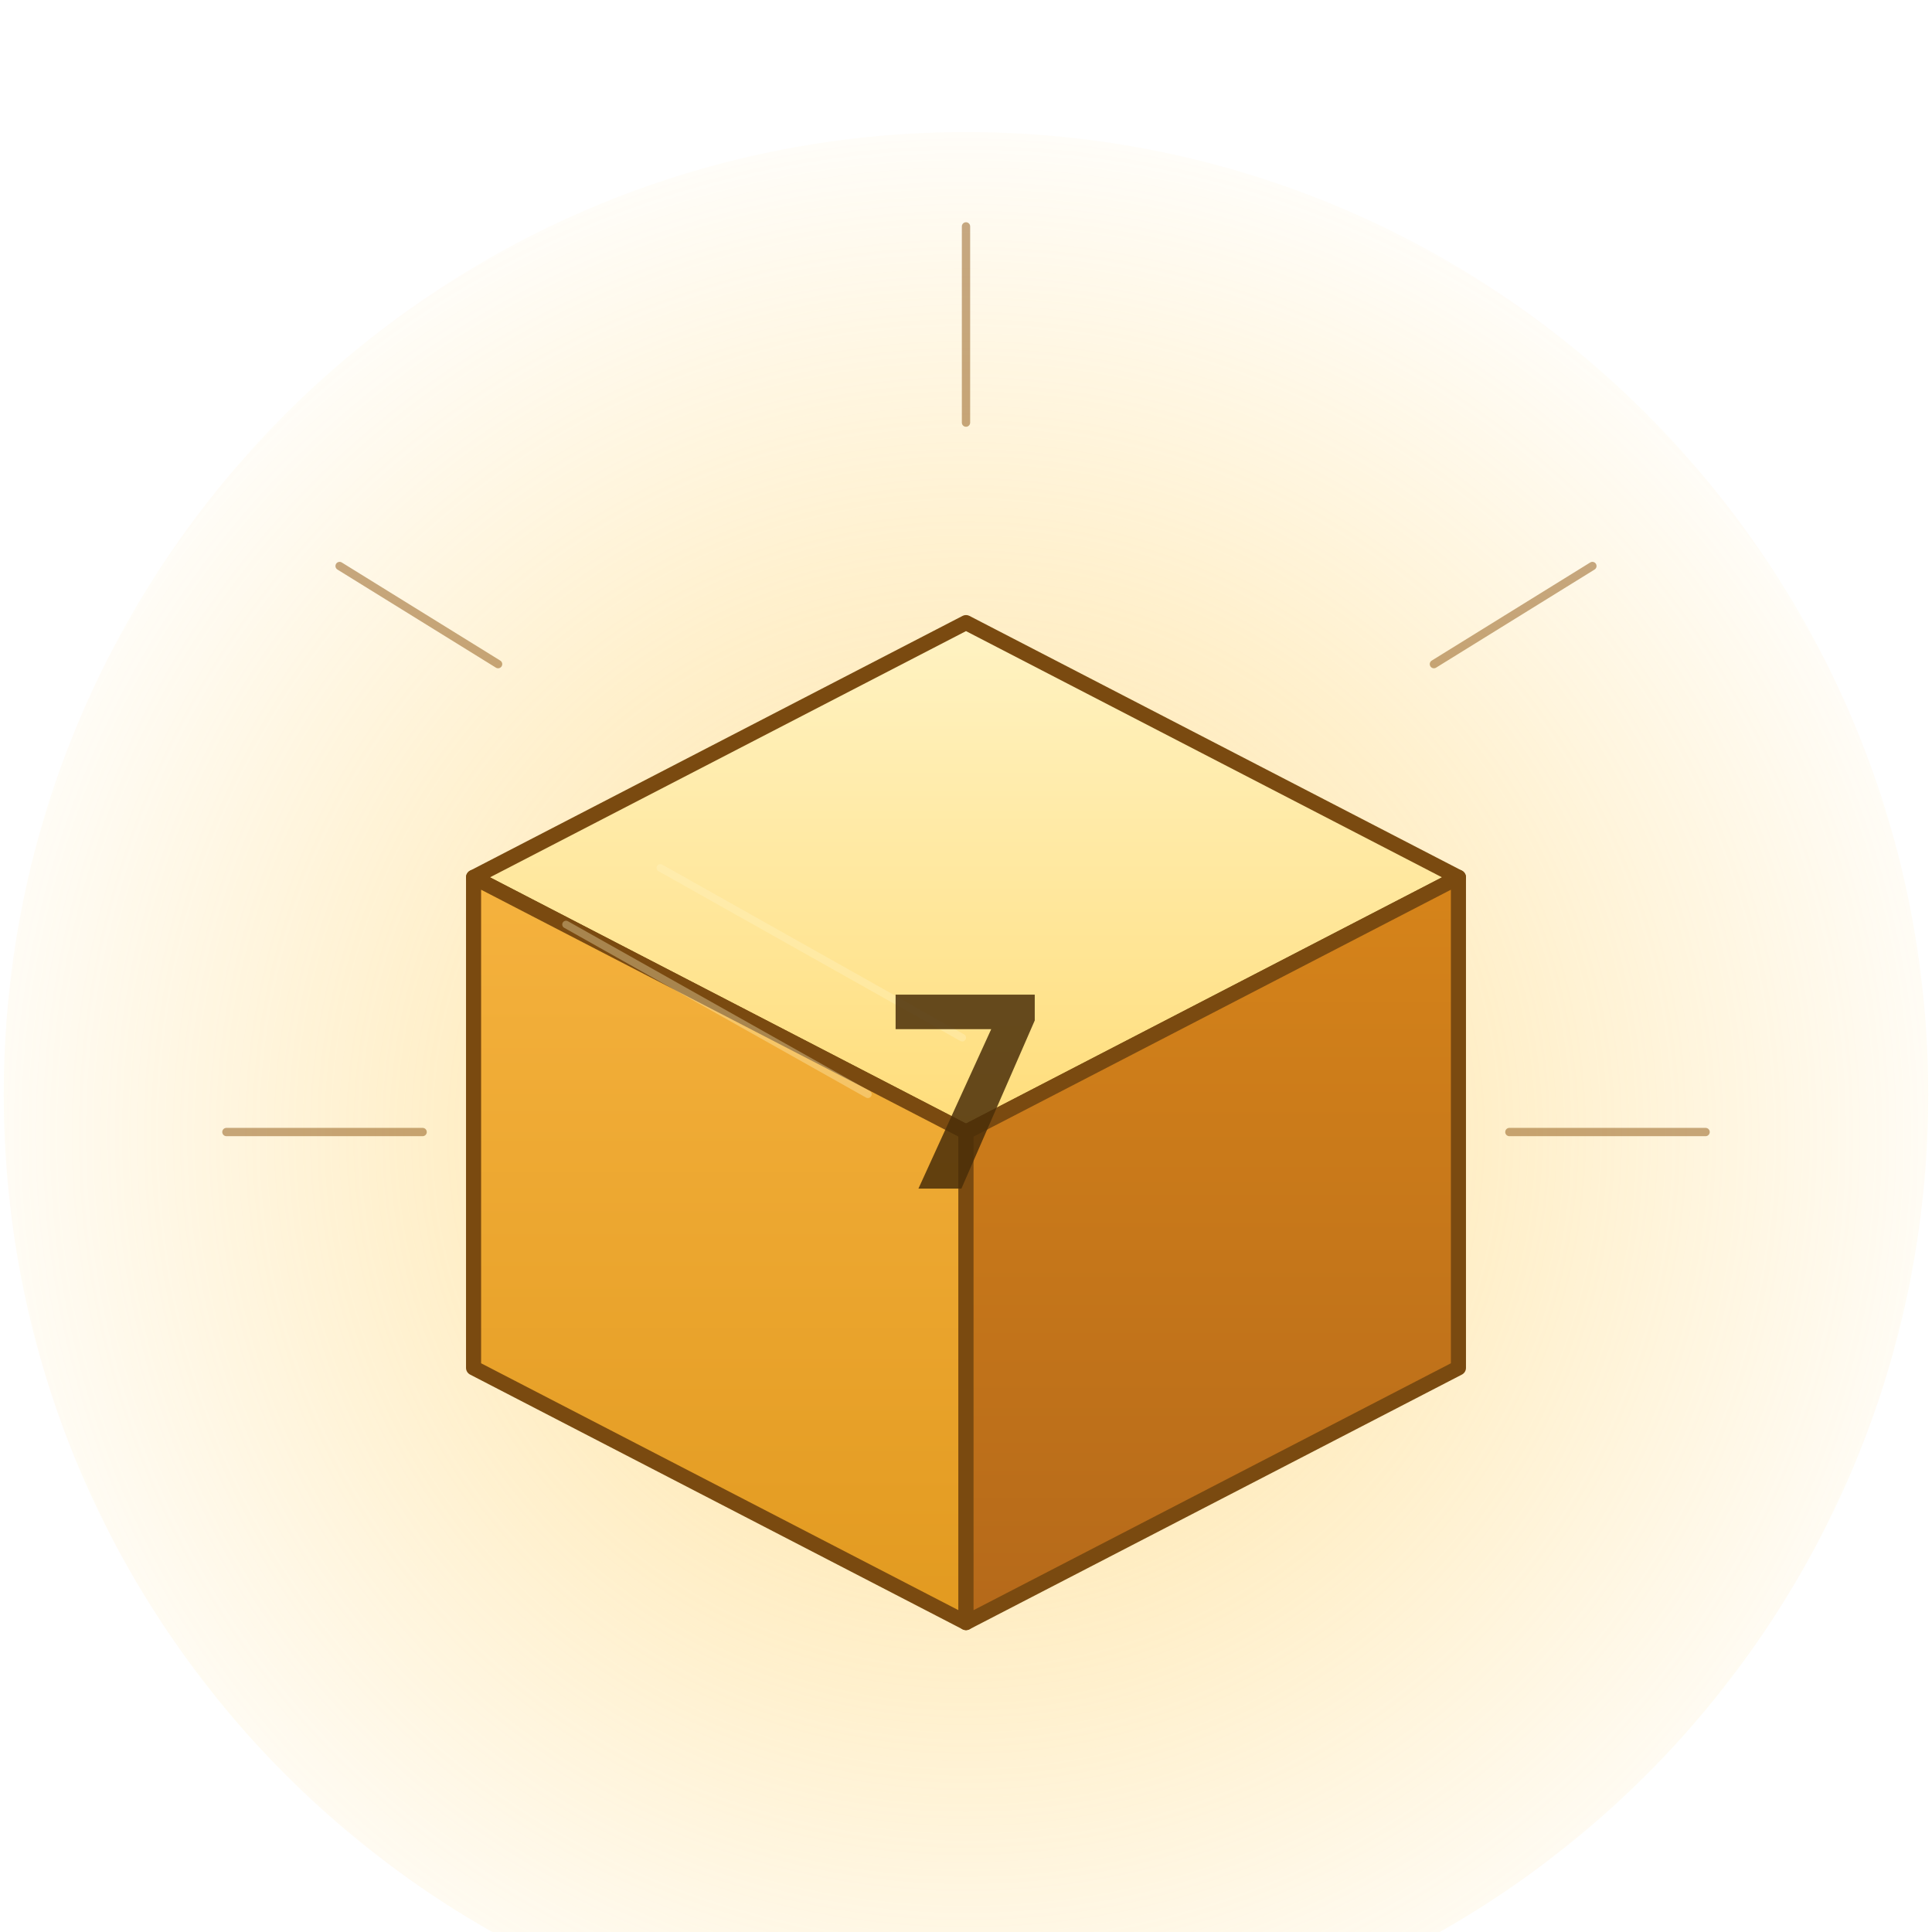
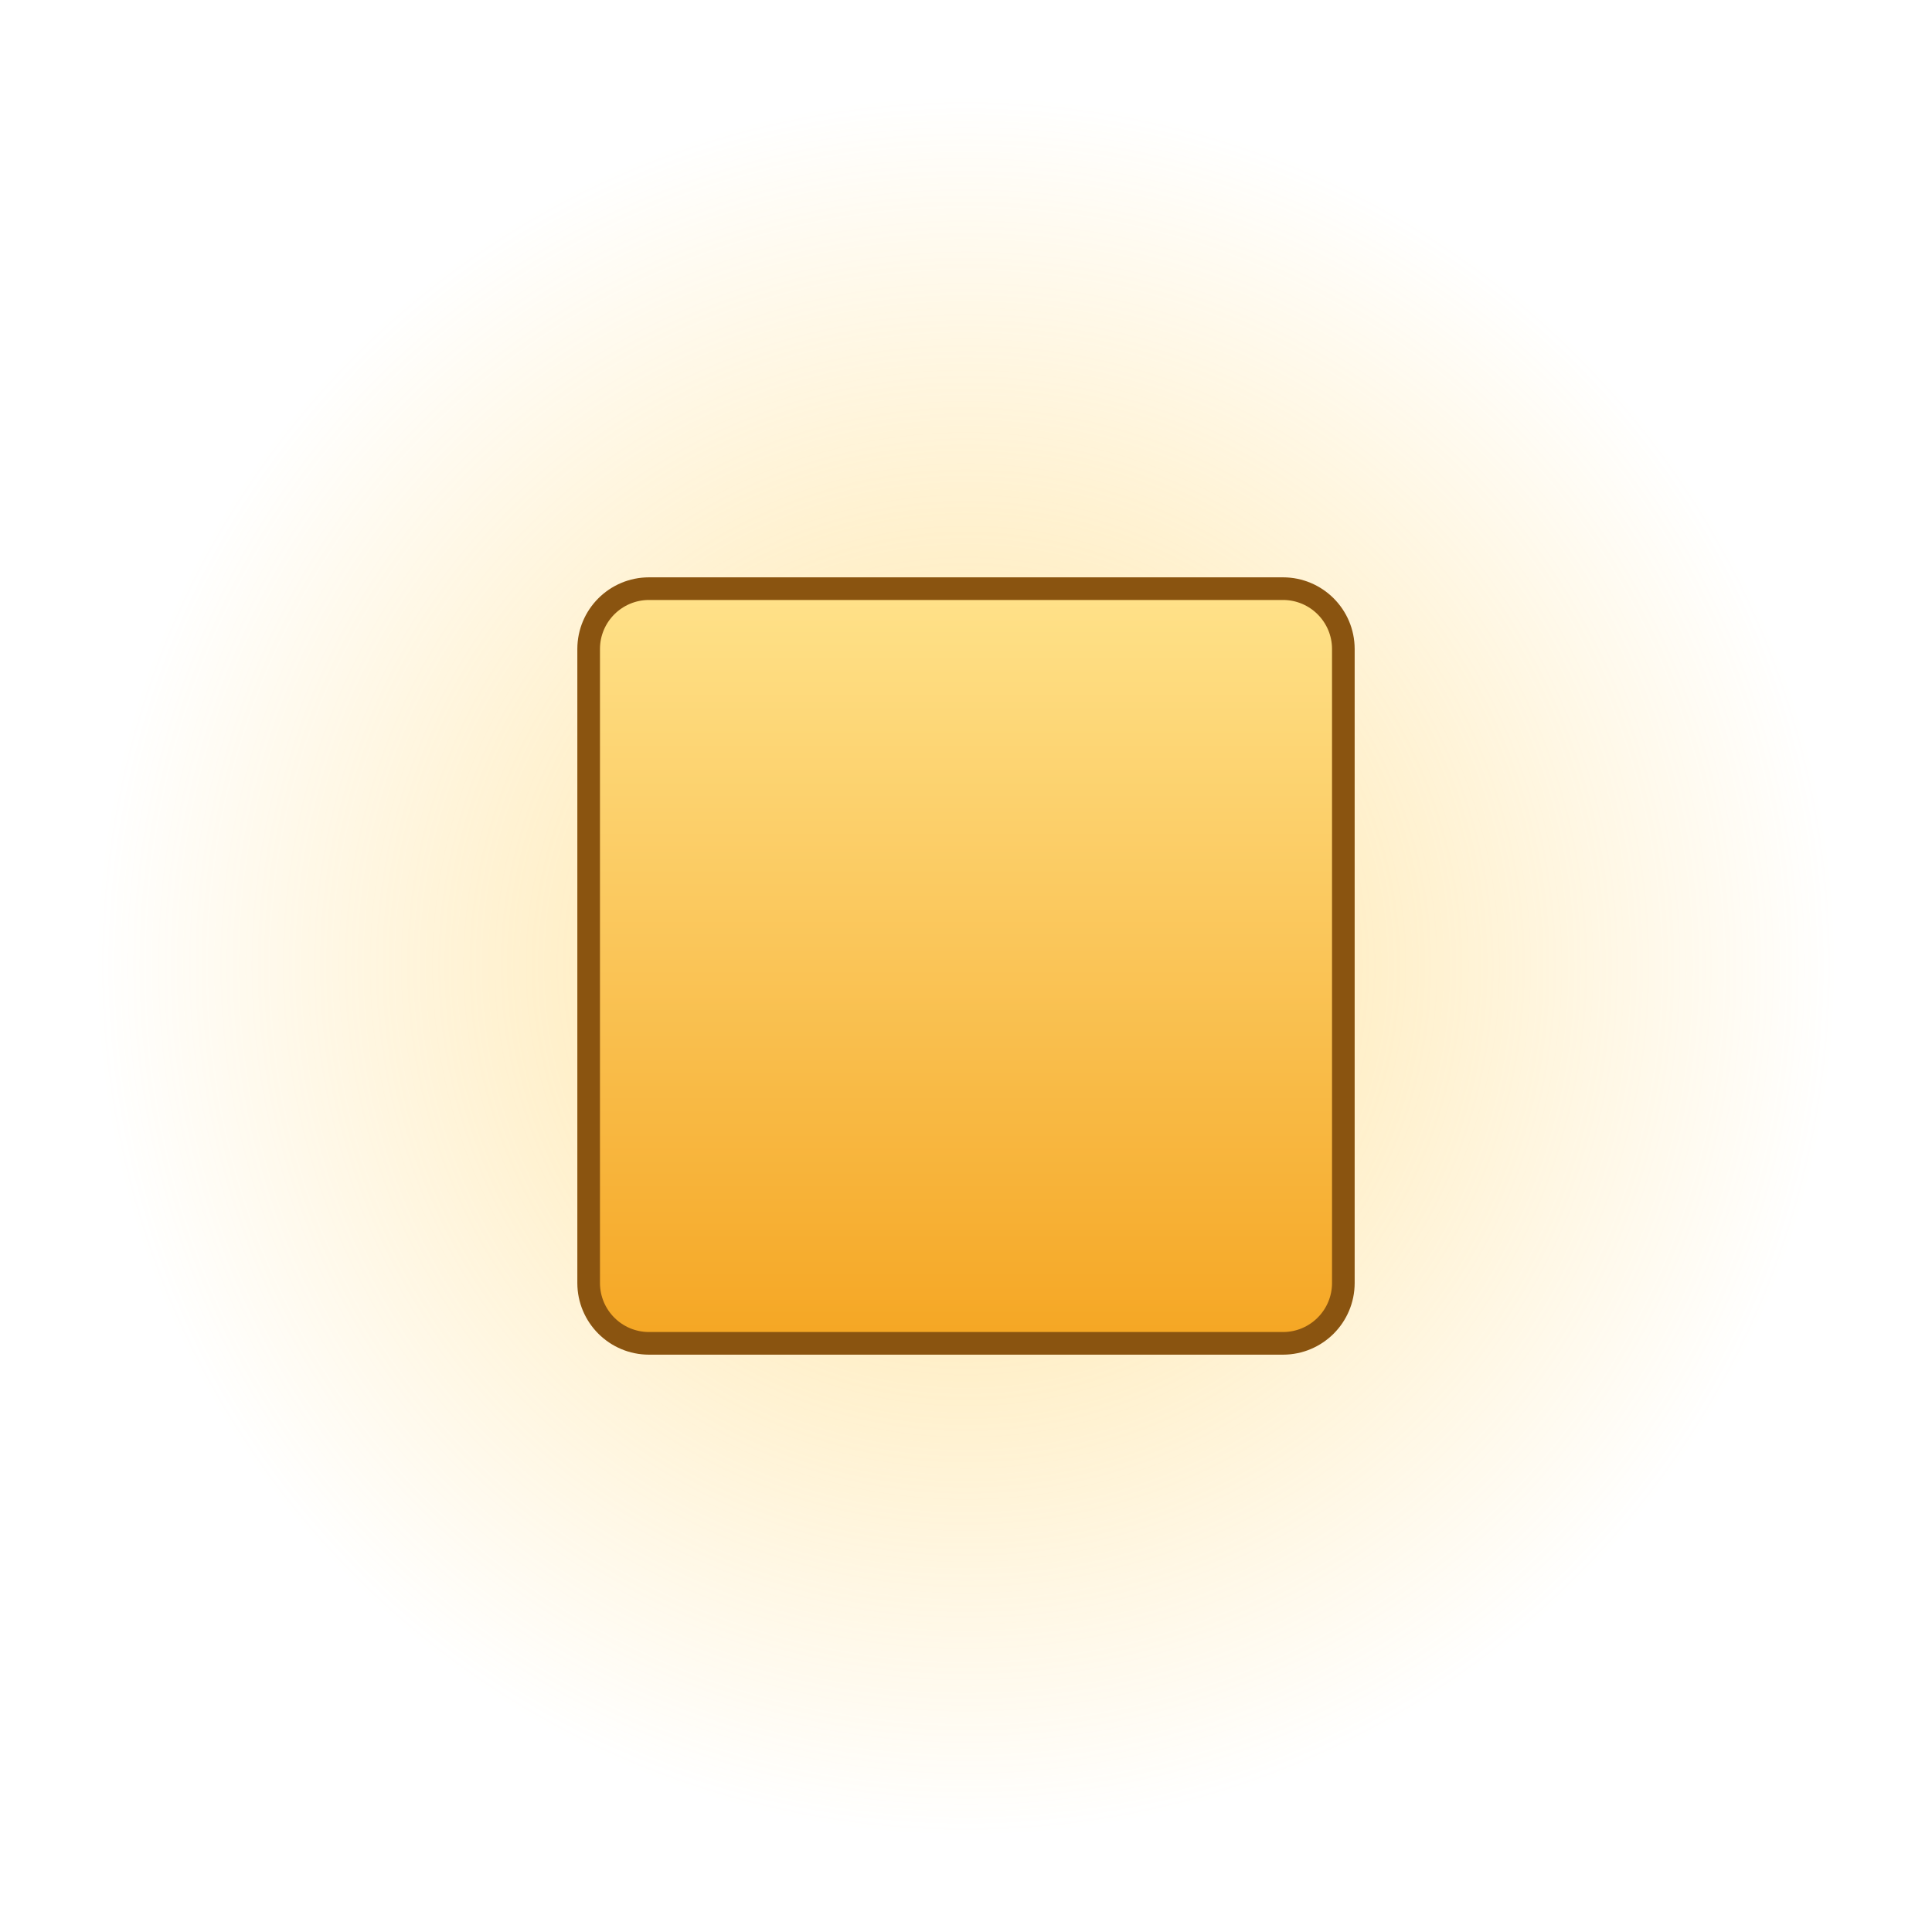
<svg xmlns="http://www.w3.org/2000/svg" width="512" height="512" viewBox="0 0 512 512">
  <defs>
-     <radialGradient id="glow" cx="50%" cy="52%" r="55%">
-       <stop offset="0%" stop-color="#FFD877" stop-opacity="0.65" />
-       <stop offset="45%" stop-color="#FFC94A" stop-opacity="0.32" />
-       <stop offset="100%" stop-color="#FFC94A" stop-opacity="0" />
+     <radialGradient id="glow" cx="50%" cy="50%" r="50%">
+       <stop offset="0%" stop-color="#FFCB4D" stop-opacity="0.55" />
+       <stop offset="100%" stop-color="#FFCB4D" stop-opacity="0" />
    </radialGradient>
-     <linearGradient id="top" x1="0%" y1="0%" x2="0%" y2="100%">
-       <stop offset="0%" stop-color="#FFF3C4" />
-       <stop offset="100%" stop-color="#FFDD7A" />
-     </linearGradient>
-     <linearGradient id="left" x1="0%" y1="0%" x2="0%" y2="100%">
-       <stop offset="0%" stop-color="#F5B23E" />
-       <stop offset="100%" stop-color="#E29A20" />
-     </linearGradient>
-     <linearGradient id="right" x1="0%" y1="0%" x2="0%" y2="100%">
-       <stop offset="0%" stop-color="#D6841A" />
-       <stop offset="100%" stop-color="#B5691A" />
+     <linearGradient id="block" x1="0%" y1="0%" x2="0%" y2="100%">
+       <stop offset="0%" stop-color="#FFE28A" />
+       <stop offset="100%" stop-color="#F5A623" />
    </linearGradient>
  </defs>
-   <circle cx="256" cy="290" r="255" fill="url(#glow)" />
-   <g stroke="#8A5410" stroke-opacity="0.55" stroke-width="2.2" stroke-linejoin="round" stroke-linecap="round" opacity="0.9">
-     <line x1="256" y1="60" x2="256" y2="112" />
-     <line x1="90" y1="150" x2="132" y2="176" />
-     <line x1="422" y1="150" x2="380" y2="176" />
-     <line x1="60" y1="300" x2="112" y2="300" />
-     <line x1="452" y1="300" x2="400" y2="300" />
-   </g>
-   <g stroke="#7A4A10" stroke-width="4" stroke-linejoin="round" stroke-linecap="round">
-     <polygon points="256,165 386.5,232.5 256,300 125.5,232.5" fill="url(#top)" />
-     <polygon points="125.5,232.5 256,300 256,430 125.5,362.5" fill="url(#left)" />
-     <polygon points="256,300 386.5,232.5 386.5,362.5 256,430" fill="url(#right)" />
-   </g>
-   <g stroke="#FFF3C4" stroke-opacity="0.35" stroke-width="2" stroke-linecap="round">
-     <line x1="150" y1="245" x2="230" y2="290" />
-     <line x1="175" y1="230" x2="255" y2="275" />
-   </g>
-   <text x="256" y="315" font-family="Verdana, Geneva, sans-serif" font-weight="700" font-size="72" text-anchor="middle" fill="#4A2E08" opacity="0.85">7</text>
+   <circle cx="256" cy="256" r="230" fill="url(#glow)" />
+   <rect x="156" y="156" width="200" height="200" rx="16" fill="url(#block)" stroke="#8A5410" stroke-width="6" />
</svg>
